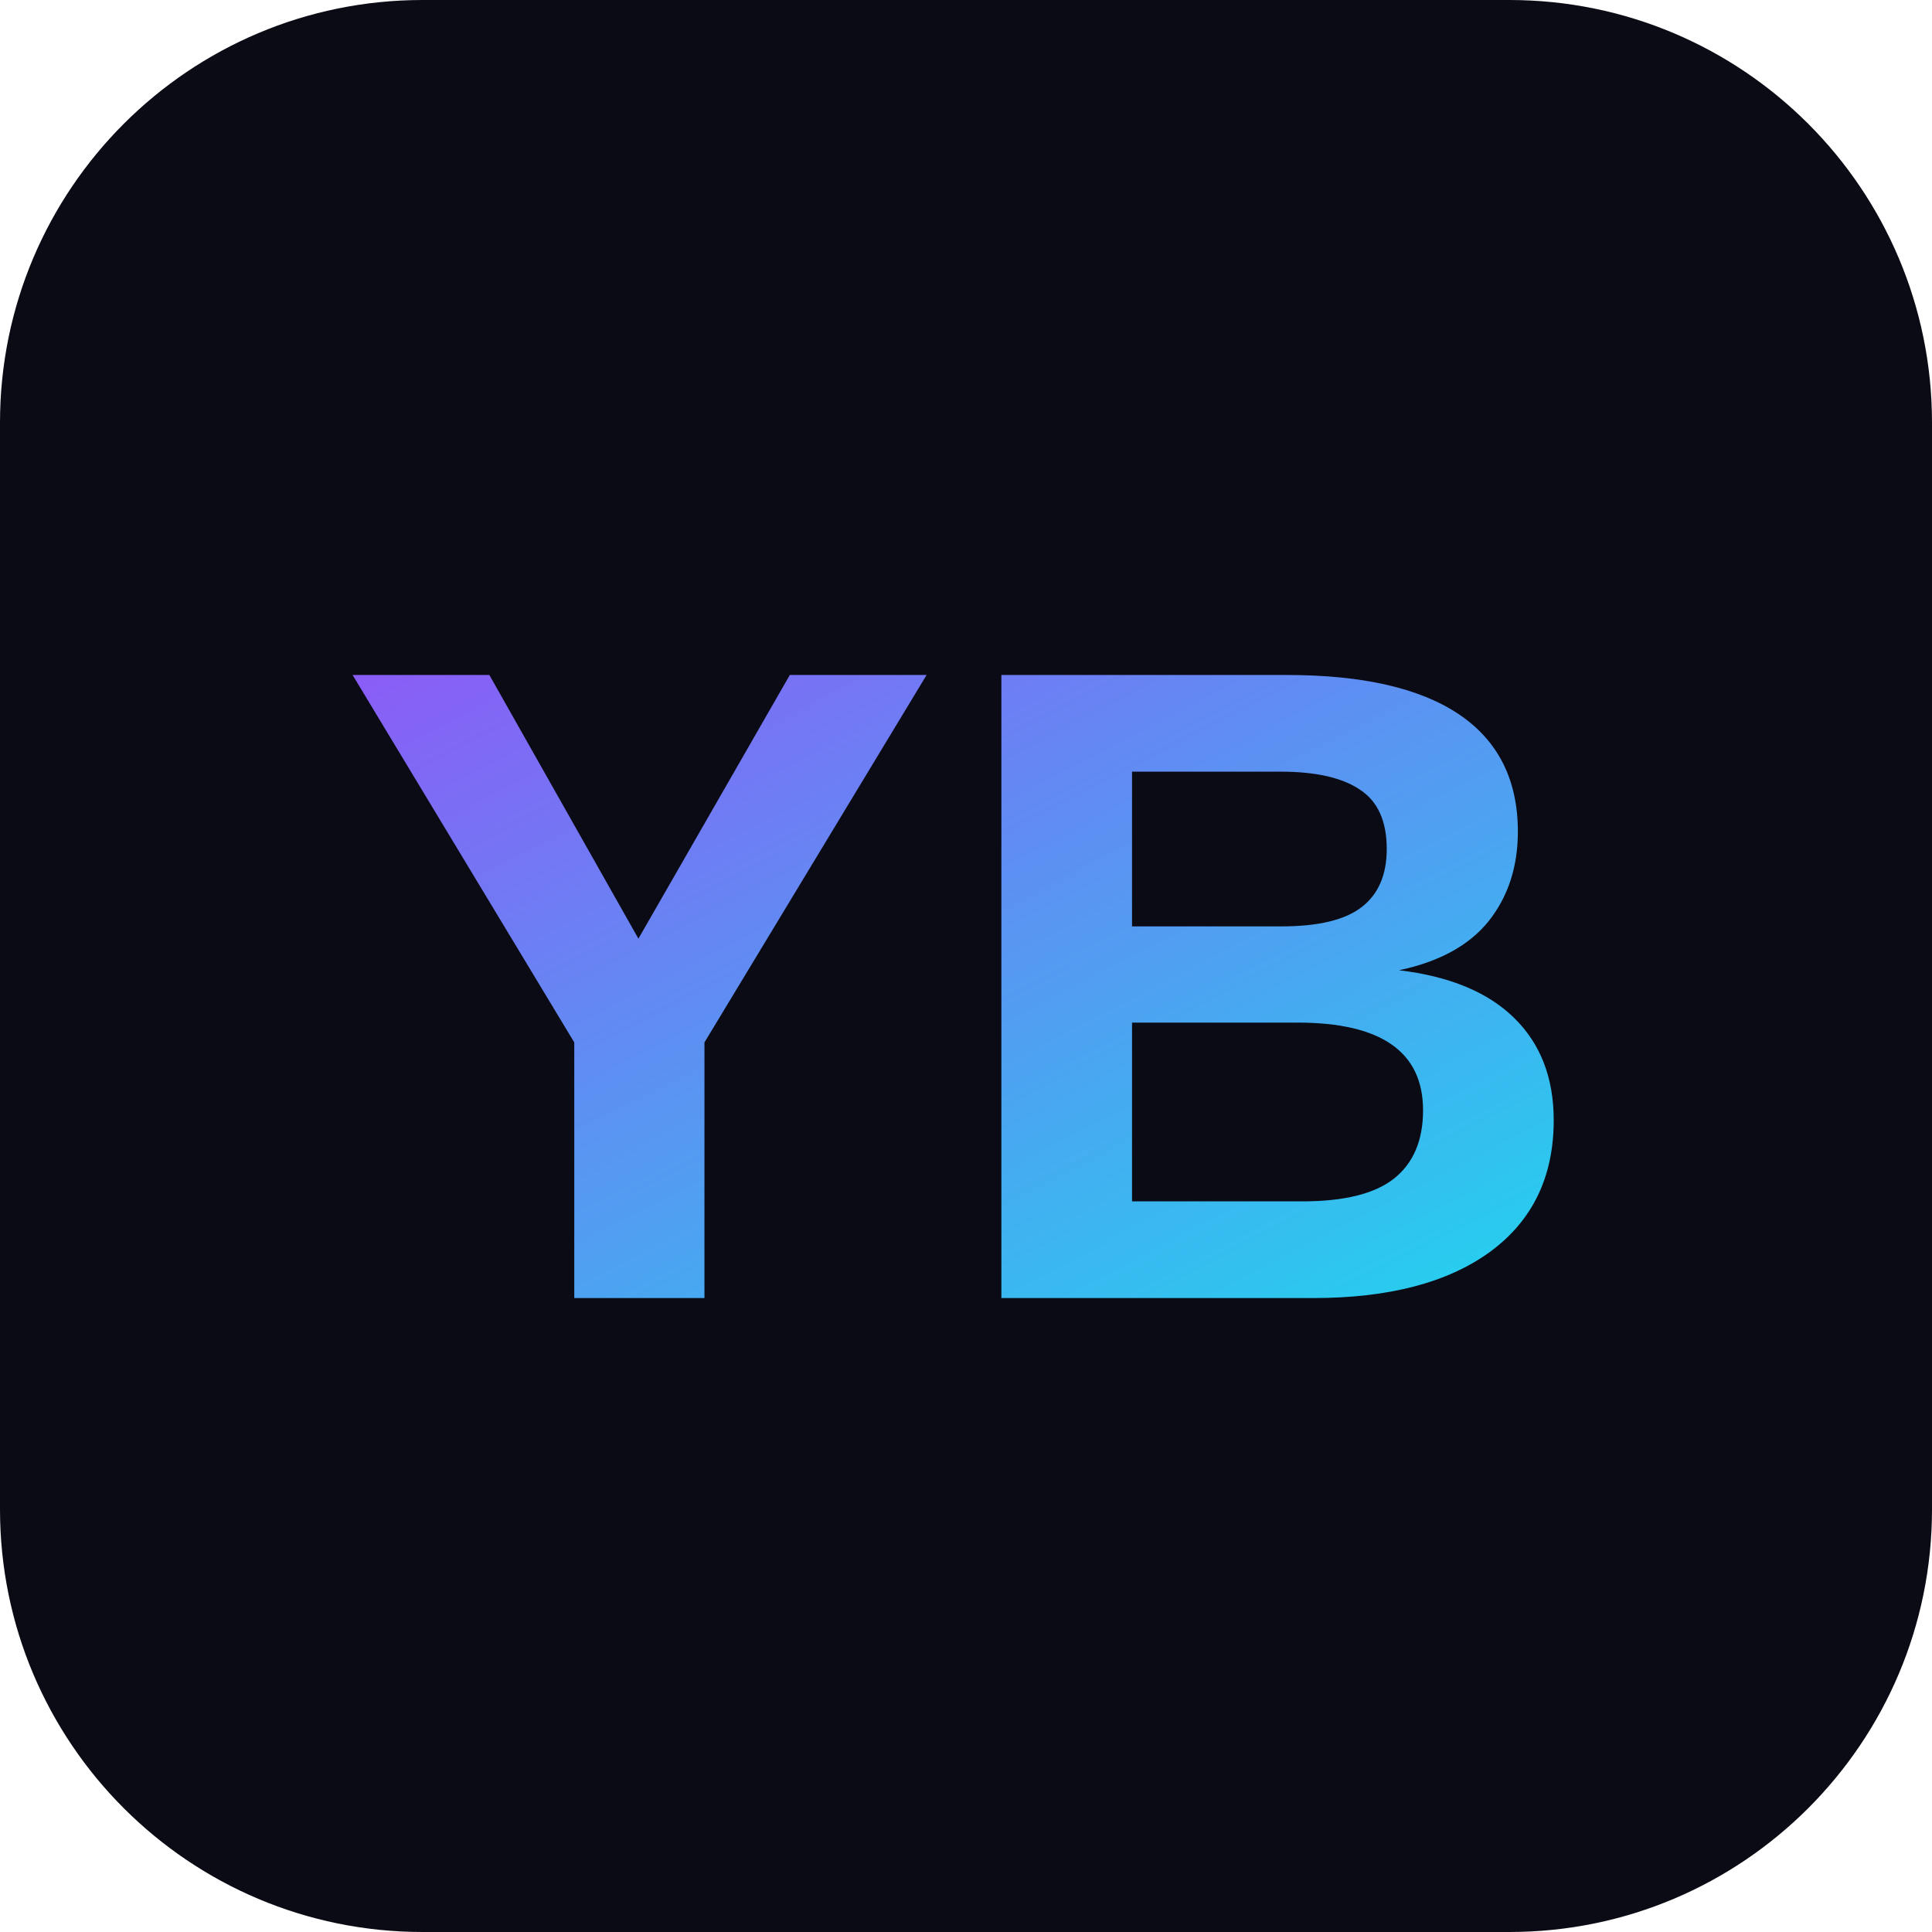
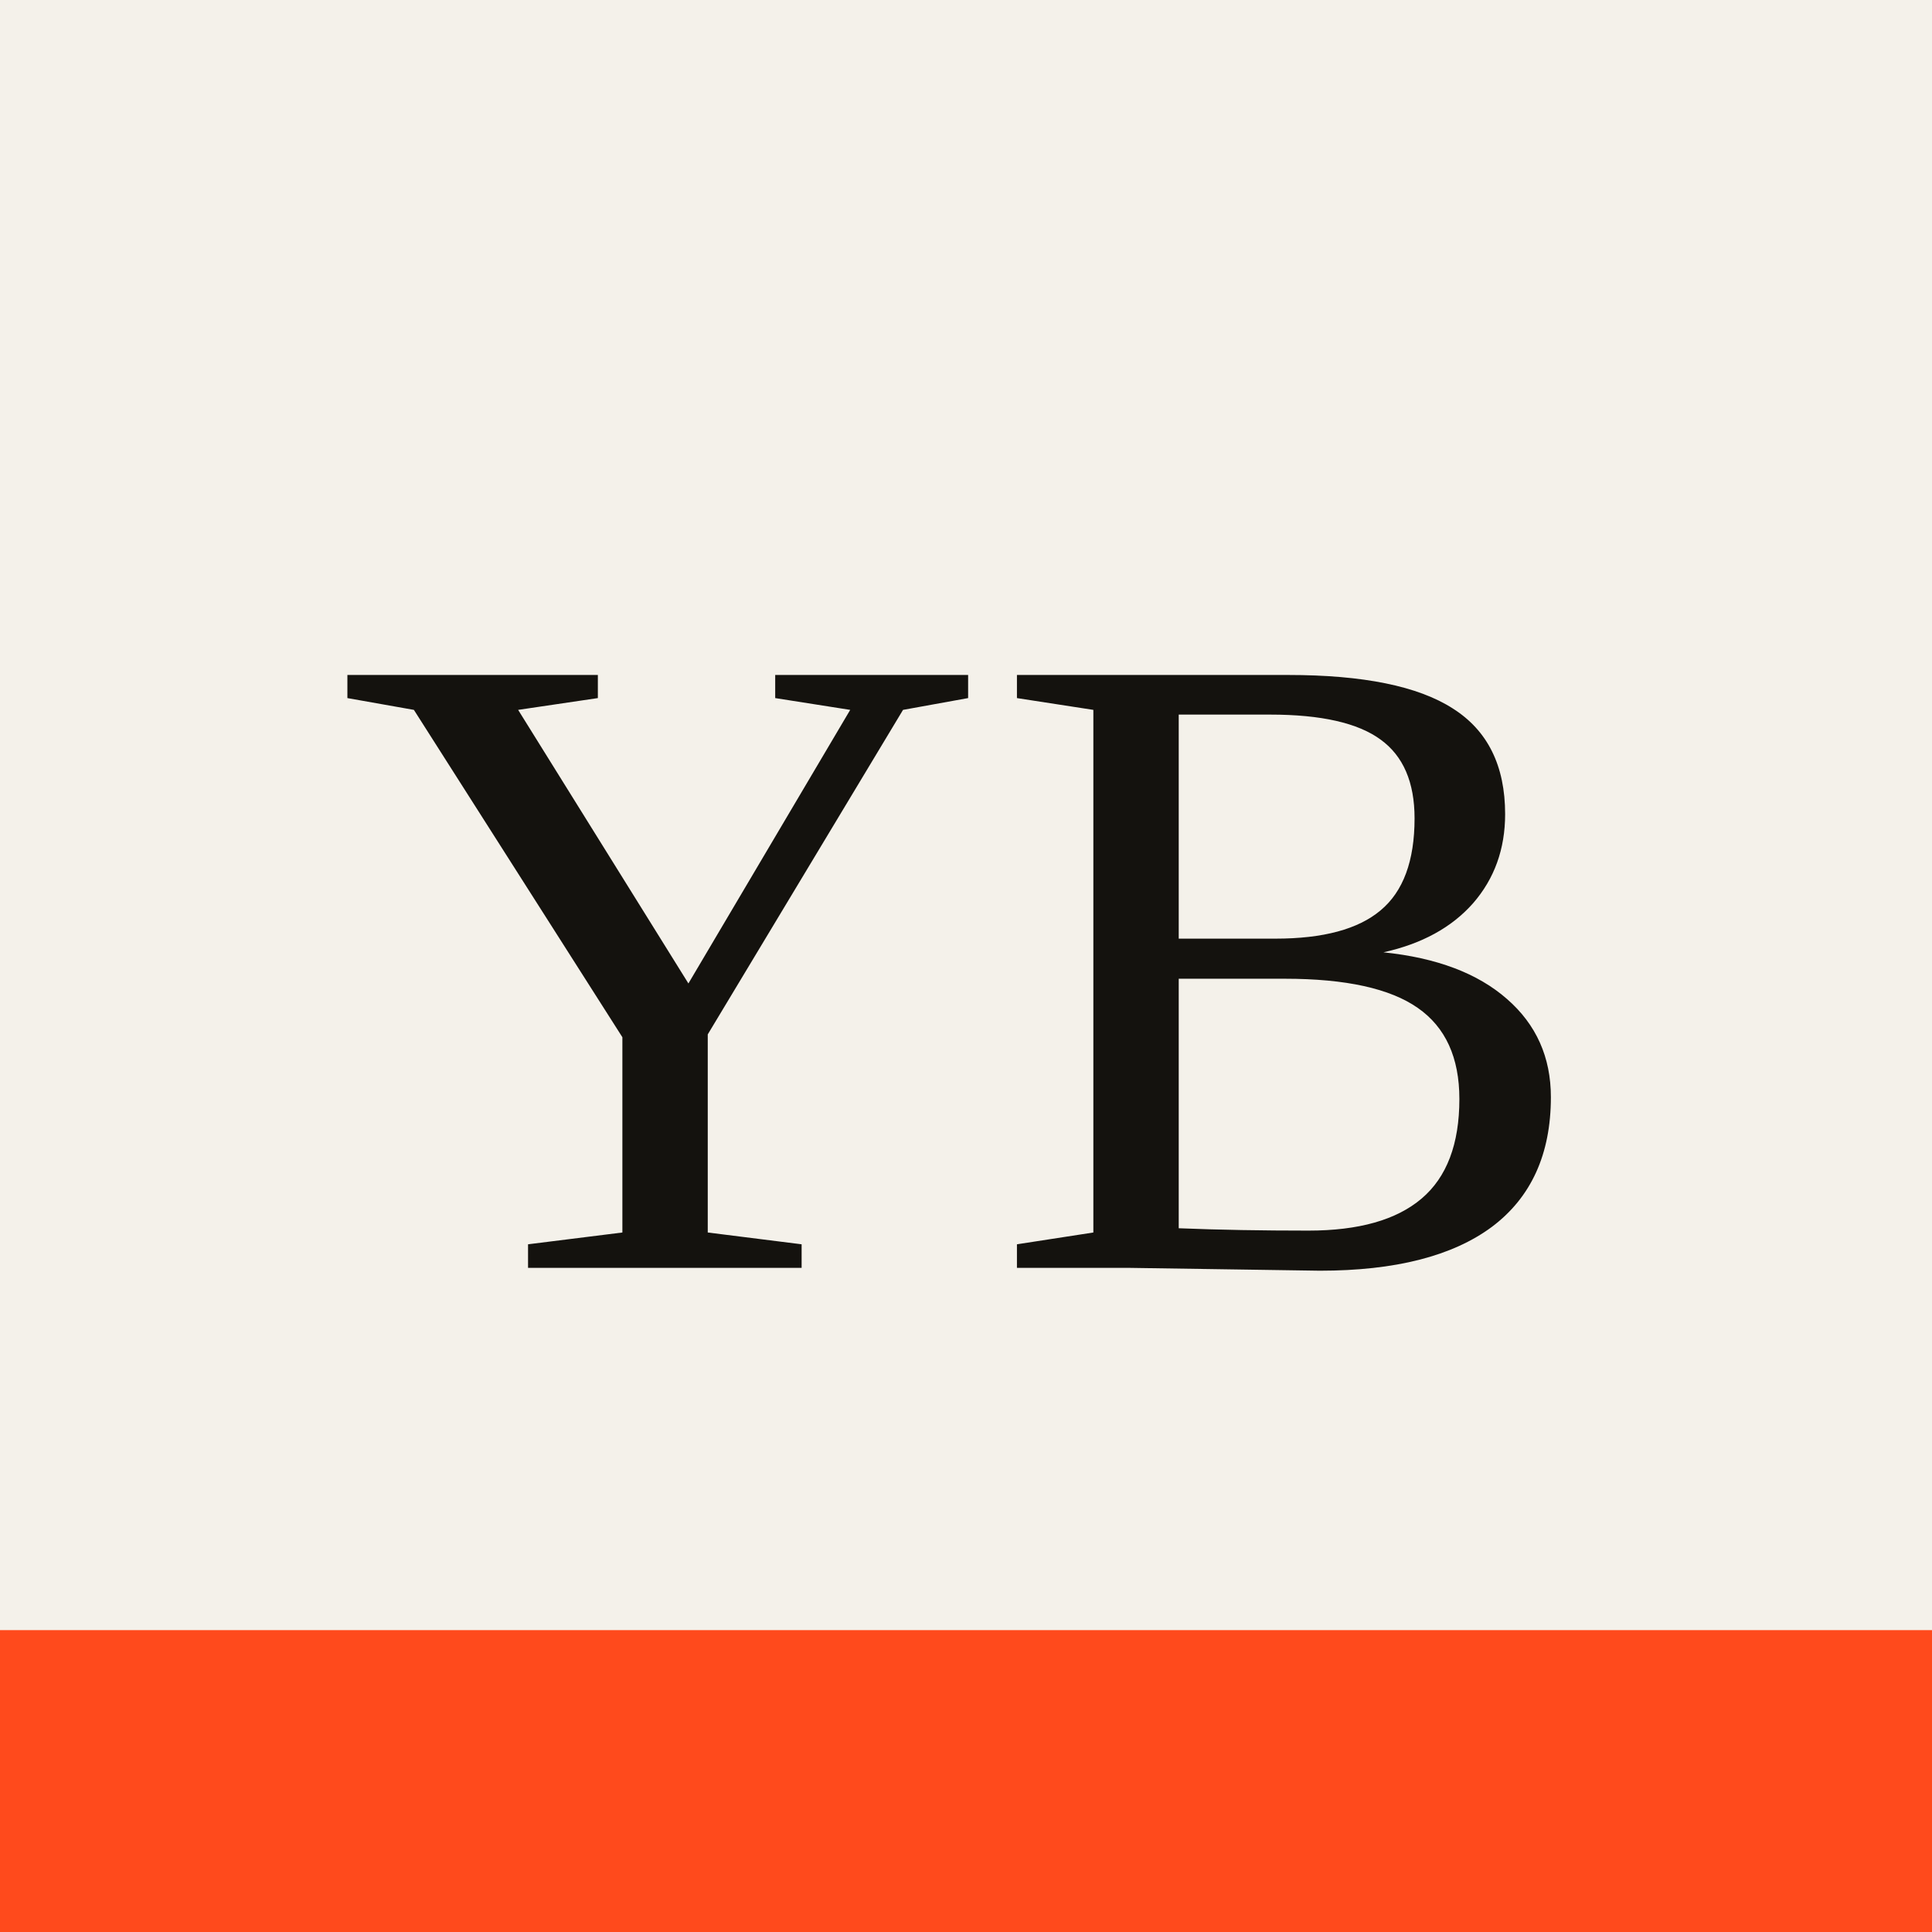
- <svg xmlns="http://www.w3.org/2000/svg" viewBox="0 0 64 64">
-   <defs>
-     <linearGradient id="g" x1="0" y1="0" x2="1" y2="1">
-       <stop offset="0" stop-color="#8b5cf6" />
-       <stop offset="1" stop-color="#22d3ee" />
-     </linearGradient>
-   </defs>
-   <rect width="64" height="64" rx="14" fill="#0a0b14" />
-   <text x="32" y="43" font-family="Arial, sans-serif" font-size="30" font-weight="bold" fill="url(#g)" text-anchor="middle">YB</text>
+ <svg xmlns="http://www.w3.org/2000/svg" viewBox="0 0 64 64" width="64" height="64">
+   <rect width="64" height="64" fill="#F4F1EA" />
+   <text x="32" y="42" font-family="Georgia, 'Times New Roman', serif" font-size="30" fill="#14120E" text-anchor="middle">YB</text>
+   <rect x="0" y="54" width="64" height="10" fill="#FF4A1C" />
</svg>
